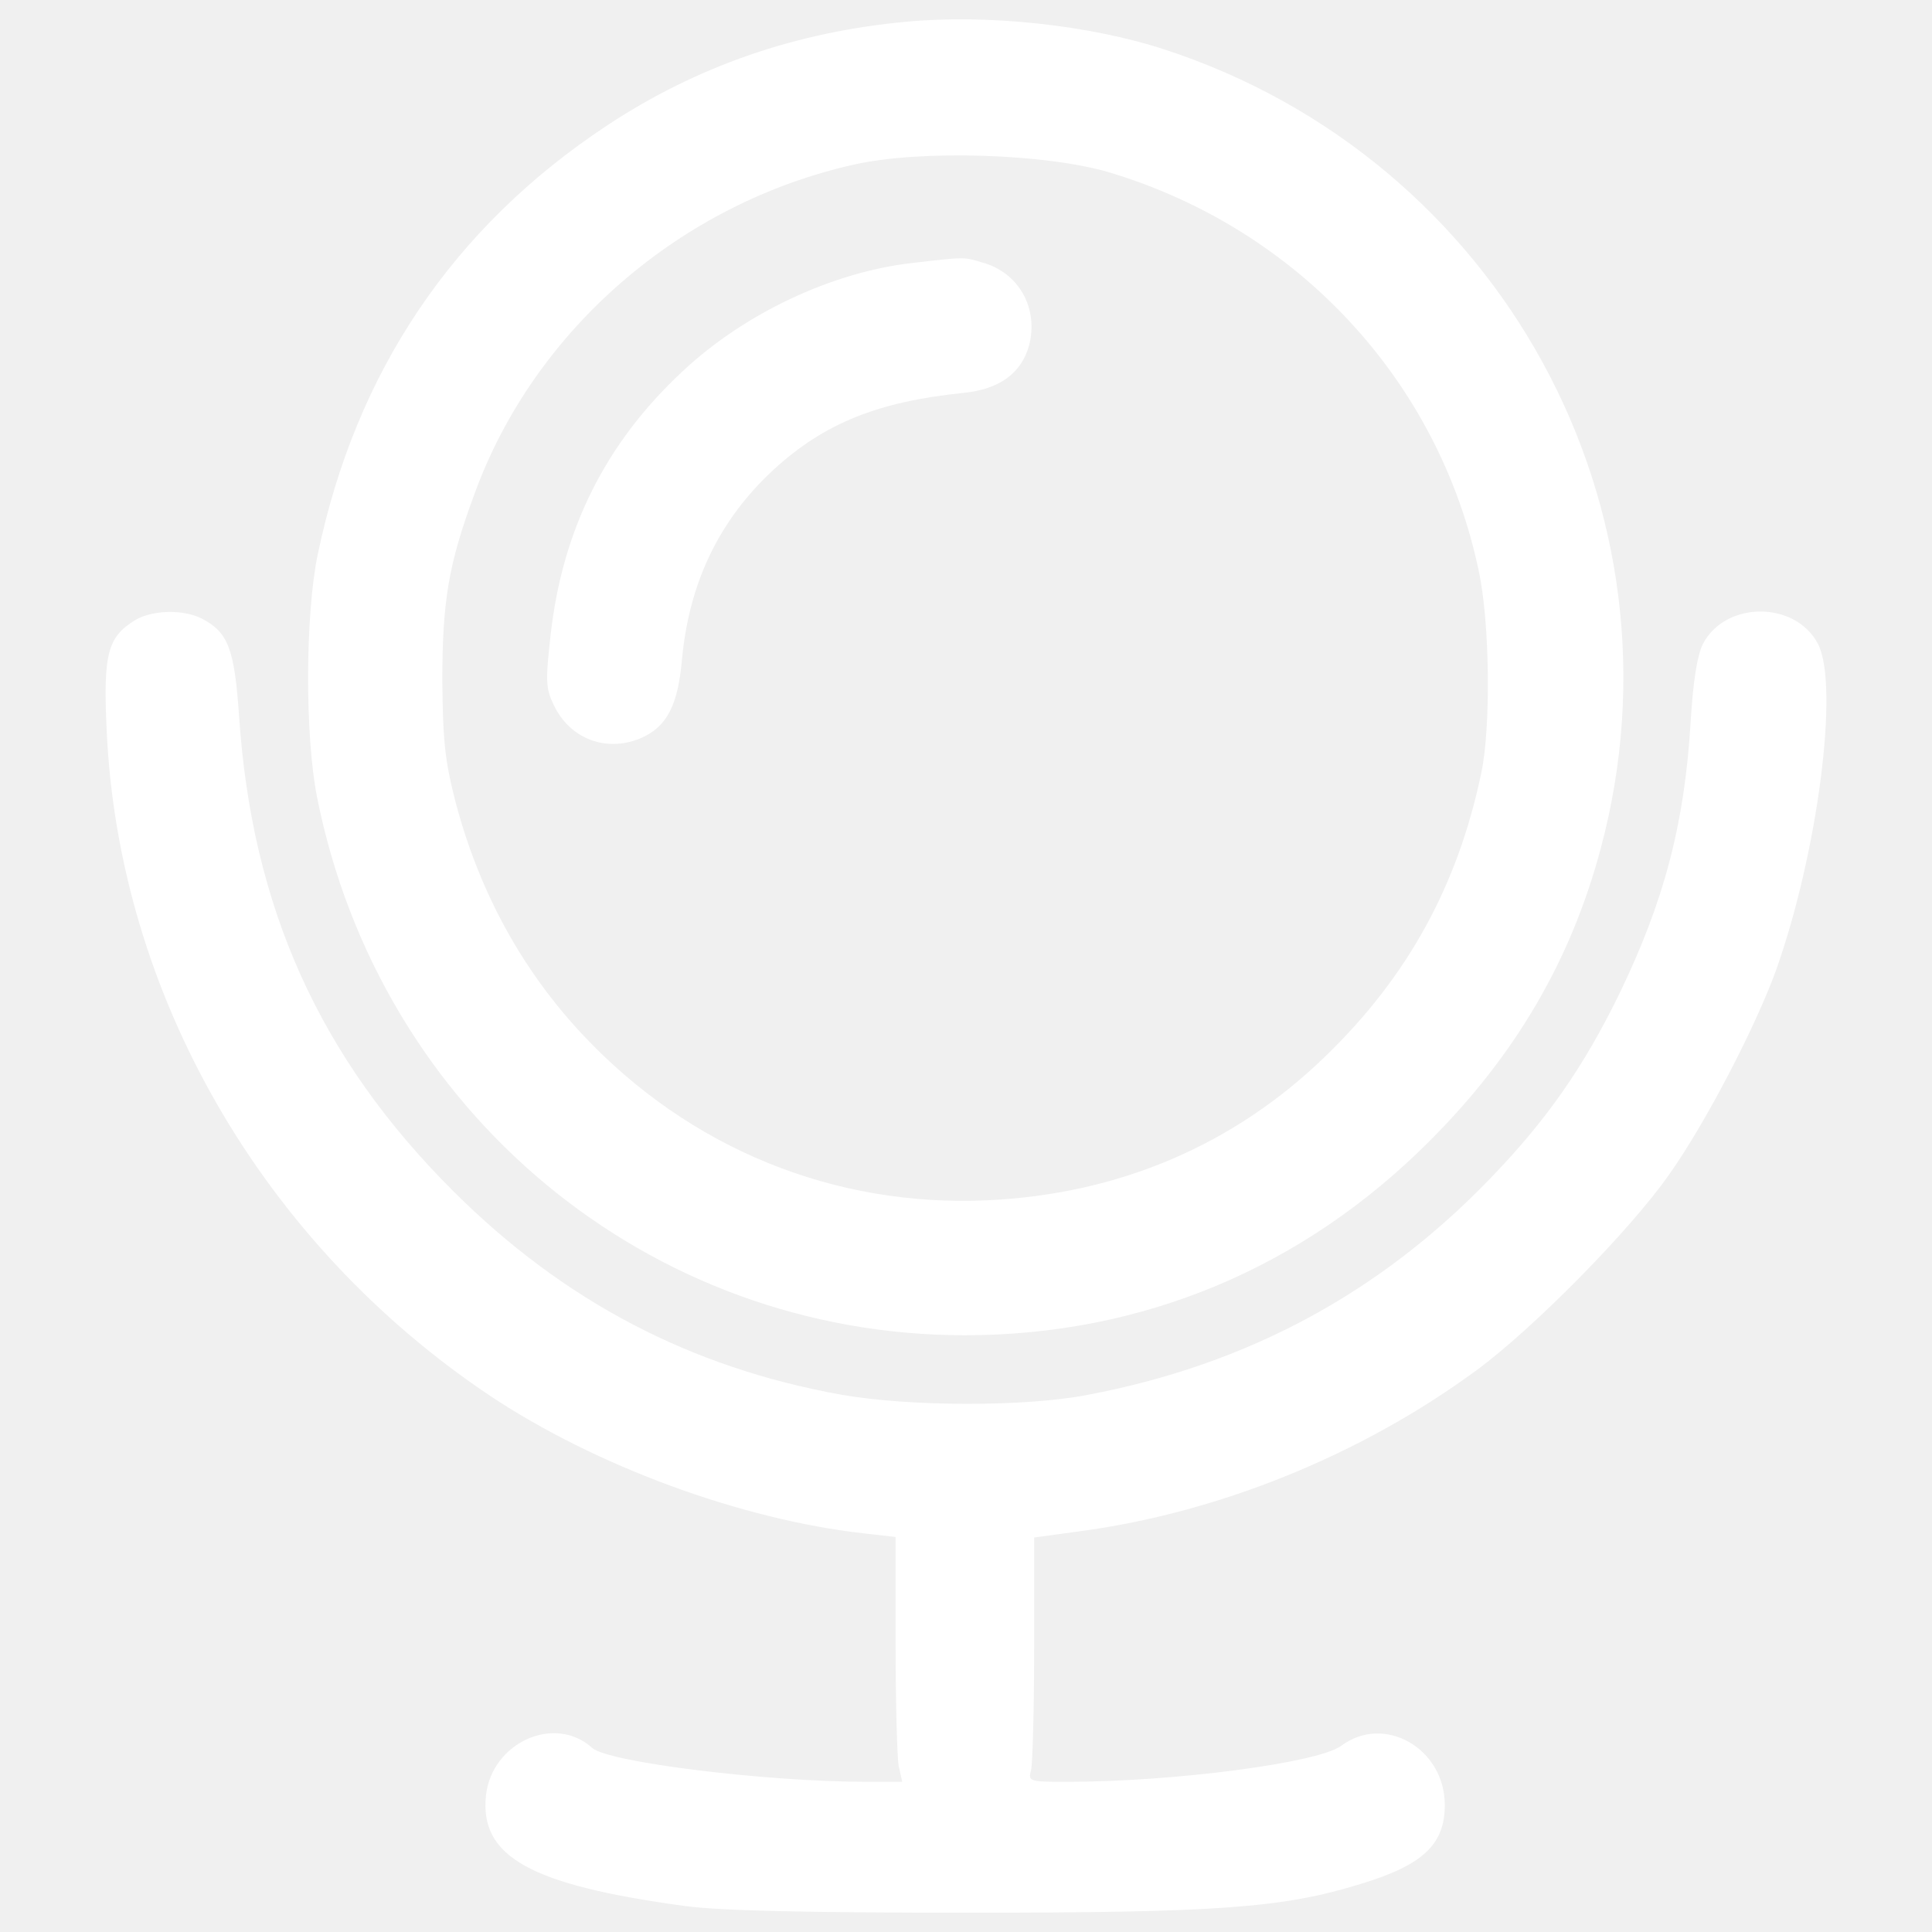
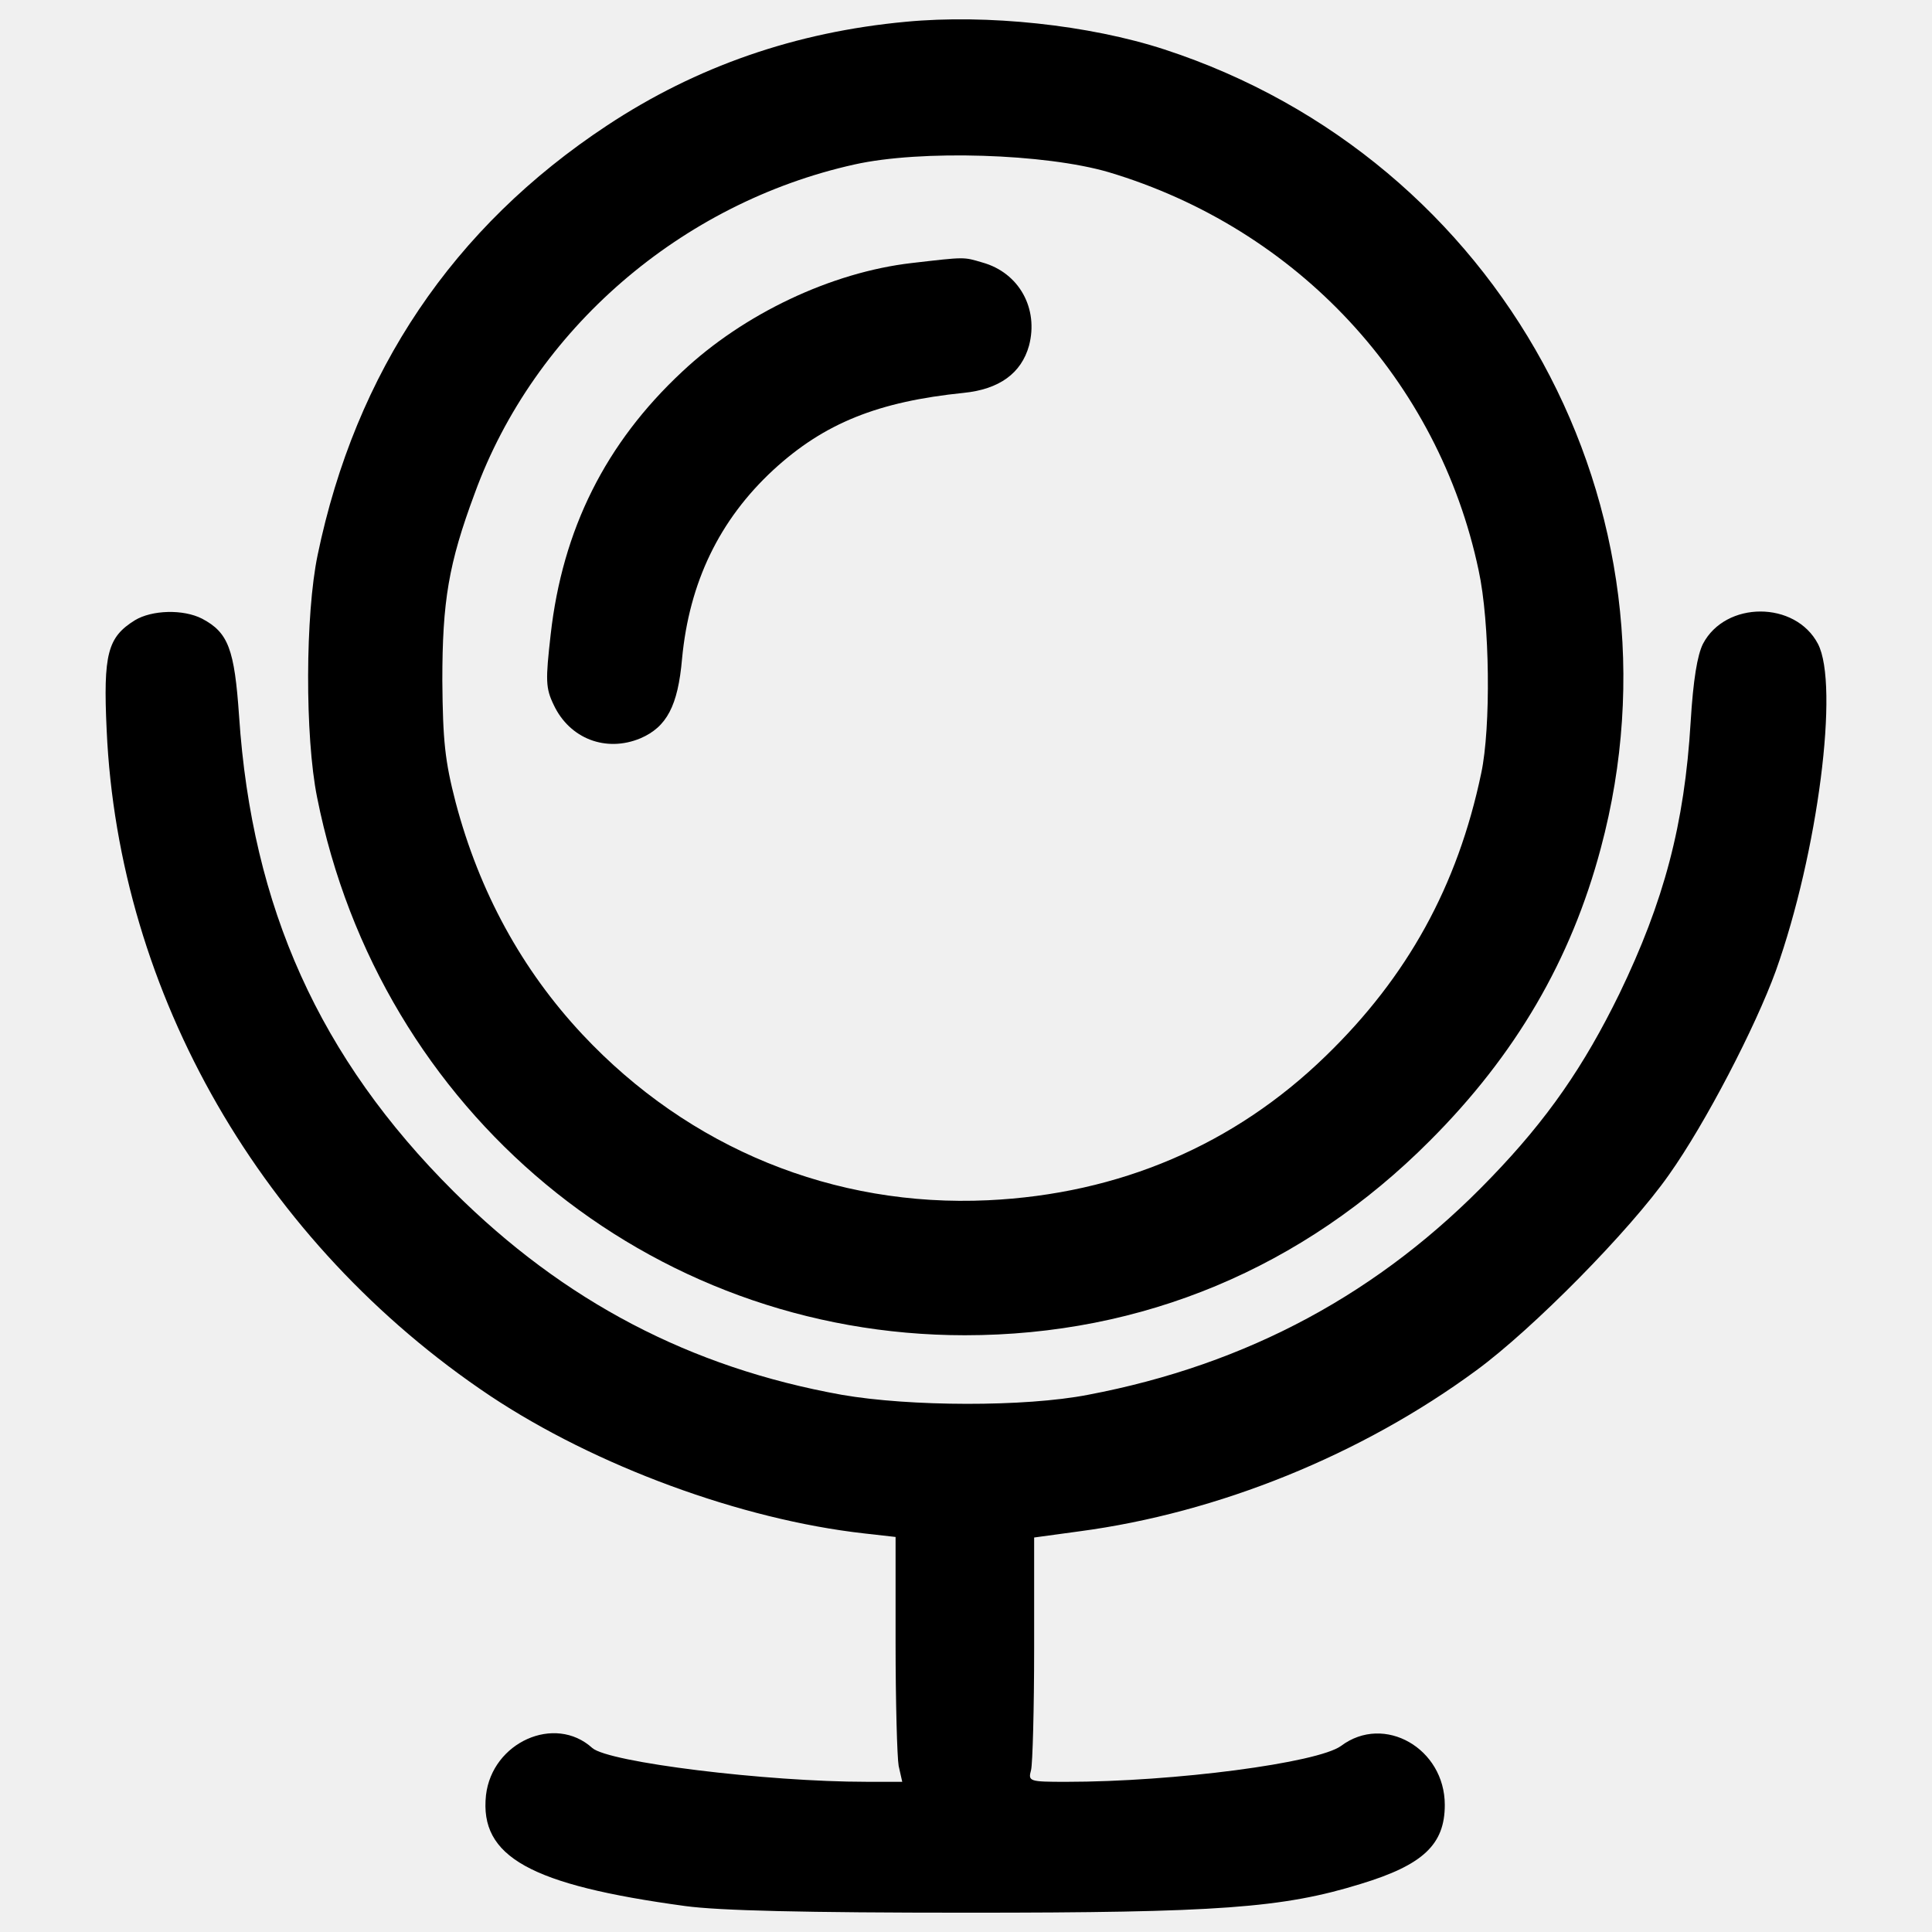
<svg xmlns="http://www.w3.org/2000/svg" version="1.1" x="0px" y="0px" viewBox="0 0 1000 1000" enable-background="new 0 0 1000 1000" xml:space="preserve">
  <g>
-     <g style="fill:#fff;" transform="translate(0,511) scale(0.1,-0.1)">
+     <g transform="translate(0,511) scale(0.1,-0.1)">
      <path d="M4688.6,4997.3c-571.2-53.1-1083.9-231.1-1546.2-536.6c-797-526-1301.8-1275.2-1498.4-2223.7c-63.8-305.5-66.4-937.8-2.7-1254c324.1-1628.6,1716.2-2784.2,3352.8-2784.2c919.2,0,1750.8,348,2407,1006.9c443.7,443.7,730.6,935.2,884.7,1514.3c470.2,1756.1-518.1,3565.3-2258.2,4133.9C5637,4981.4,5108.3,5037.2,4688.6,4997.3z M5738,4218.9c977.7-292.2,1708.3-1078.6,1915.5-2061.6c58.4-268.3,63.8-812.9,13.3-1049.4C7544.5,523.4,7284.2,53.2,6861.7-356c-472.9-459.6-1068-714.6-1748.1-746.5c-797-37.2-1546.2,268.3-2098.8,858.1c-313.5,334.8-534,738.6-656.2,1200.8c-55.8,215.2-66.4,318.8-69.1,629.6c0,411.8,31.9,605.7,167.4,969.7c308.2,847.5,1068,1503.7,1966,1703C4768.3,4335.8,5411.2,4314.6,5738,4218.9z" />
      <path d="M4720.5,3748.7c-417.1-47.8-871.4-263-1190.2-563.2c-395.8-369.3-619-815.6-680.1-1360.2c-26.6-236.4-26.6-276.3,15.9-364c82.4-175.3,271-247.1,449-172.7c135.5,58.5,194,167.4,215.2,411.8c37.2,393.2,191.3,717.3,472.9,977.7c263,241.8,542,353.3,985.6,398.5c183.3,18.6,297.5,101,337.4,244.4c50.5,191.3-50.5,377.3-241.7,430.4C4986.1,3780.6,4996.8,3780.6,4720.5,3748.7z" />
      <path d="M698.2,1899.6c-140.8-87.7-164.7-172.7-146.1-568.5c61.1-1365.5,805-2656.7,1984.6-3445.8c547.3-364,1299.1-640.3,1934.1-712l164.7-18.6v-550c0-302.9,8-589.8,15.9-635l18.6-82.3h-183.3c-520.7,0-1339,100.9-1421.3,175.3c-193.9,175.4-518.1,29.2-549.9-244.4c-34.5-318.8,228.5-464.9,1030.8-573.9c175.3-23.9,616.4-34.5,1461.2-34.5c1296.5,0,1631.2,23.9,2035,148.8c324.1,98.3,435.7,204.6,435.7,409.1c0,292.2-313.5,472.9-536.7,305.5c-119.6-87.7-860.8-186-1424-186c-191.3,0-196.6,2.6-180.7,61.1c8,31.9,15.9,316.2,15.9,632.3v571.2l233.8,31.9c720,95.6,1461.2,395.8,2056.3,834.2c289.6,212.5,791.7,720,996.3,1012.2C8827.7-704,9085.4-207.2,9191.7,85.1c217.9,611,329.4,1479.8,217.9,1692.3c-116.9,223.2-478.2,223.2-595.1,0c-29.2-58.5-50.5-186-63.7-403.8c-31.9-531.3-138.2-929.9-369.3-1408.1c-183.3-374.6-371.9-648.3-664.2-951.1c-571.2-595.1-1259.3-967.1-2085.5-1123.8c-326.8-63.8-924.5-61.1-1275.2,0c-783.7,140.8-1437.3,483.5-2008.5,1052.1C1654.6-366.6,1303.9,411.8,1237.5,1402.8c-23.9,348-55.8,433-191.3,504.8C947.9,1958,785.9,1952.7,698.2,1899.6z" />
    </g>
  </g>
</svg>
